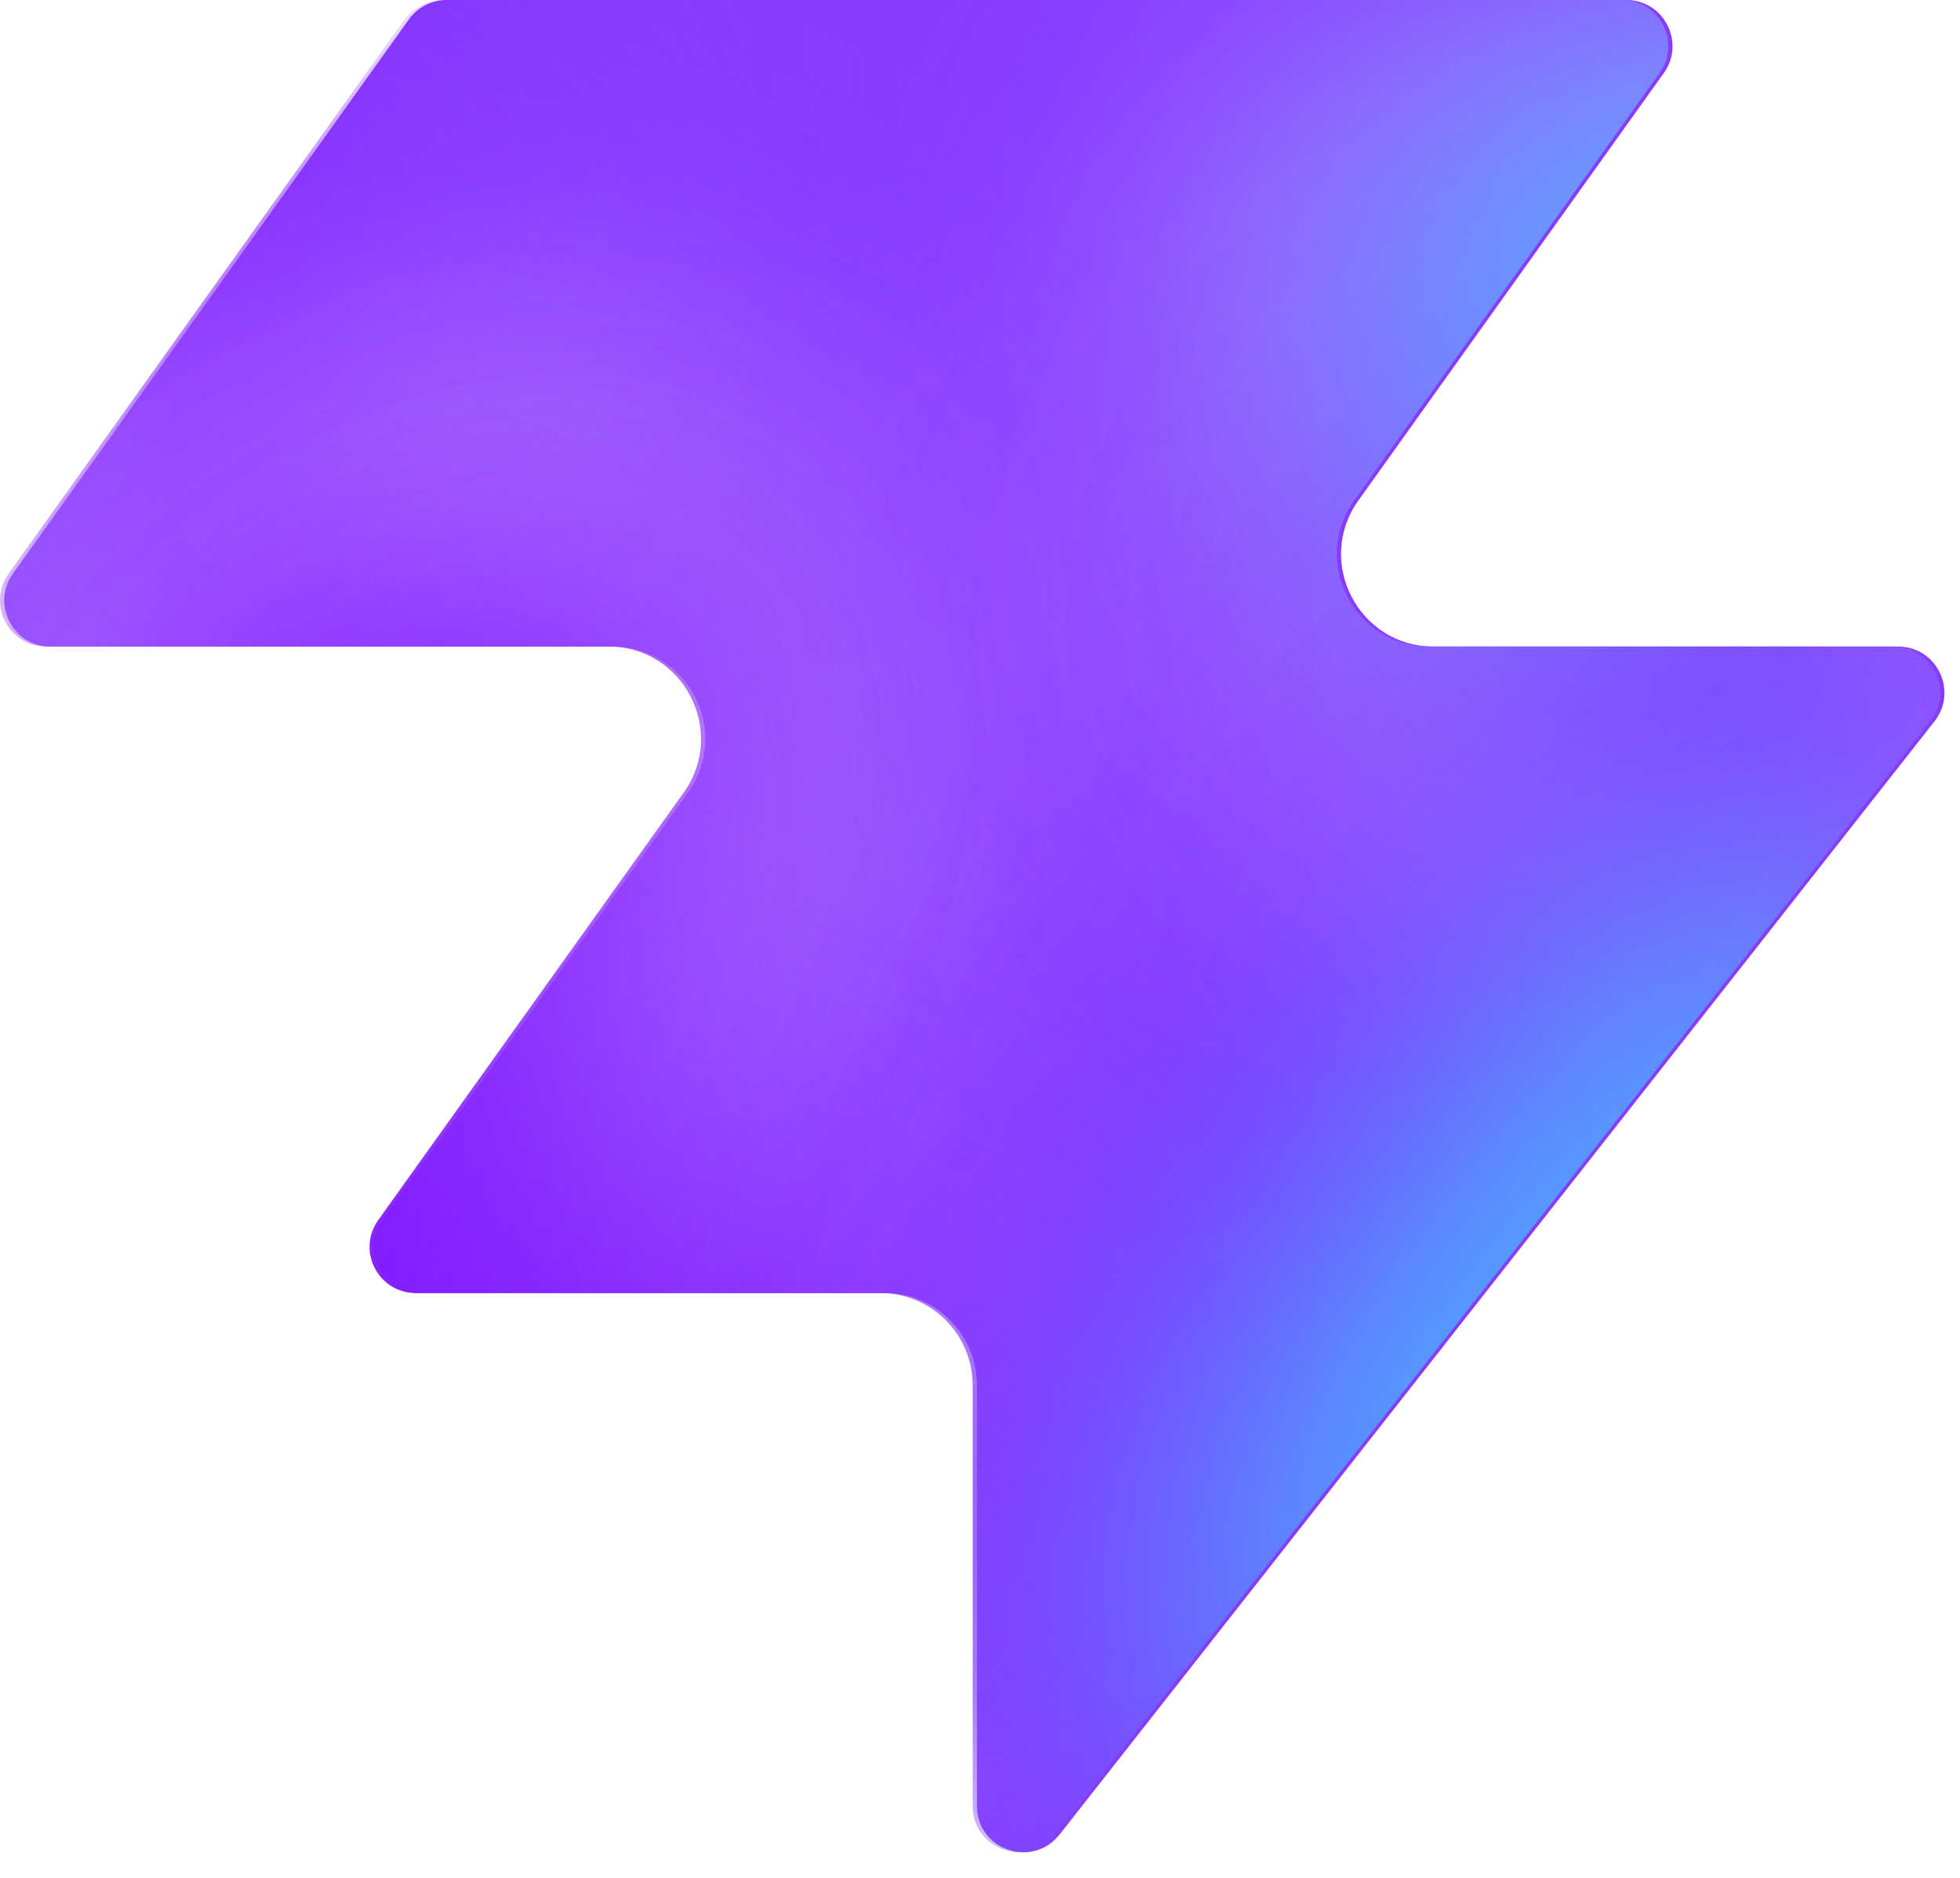
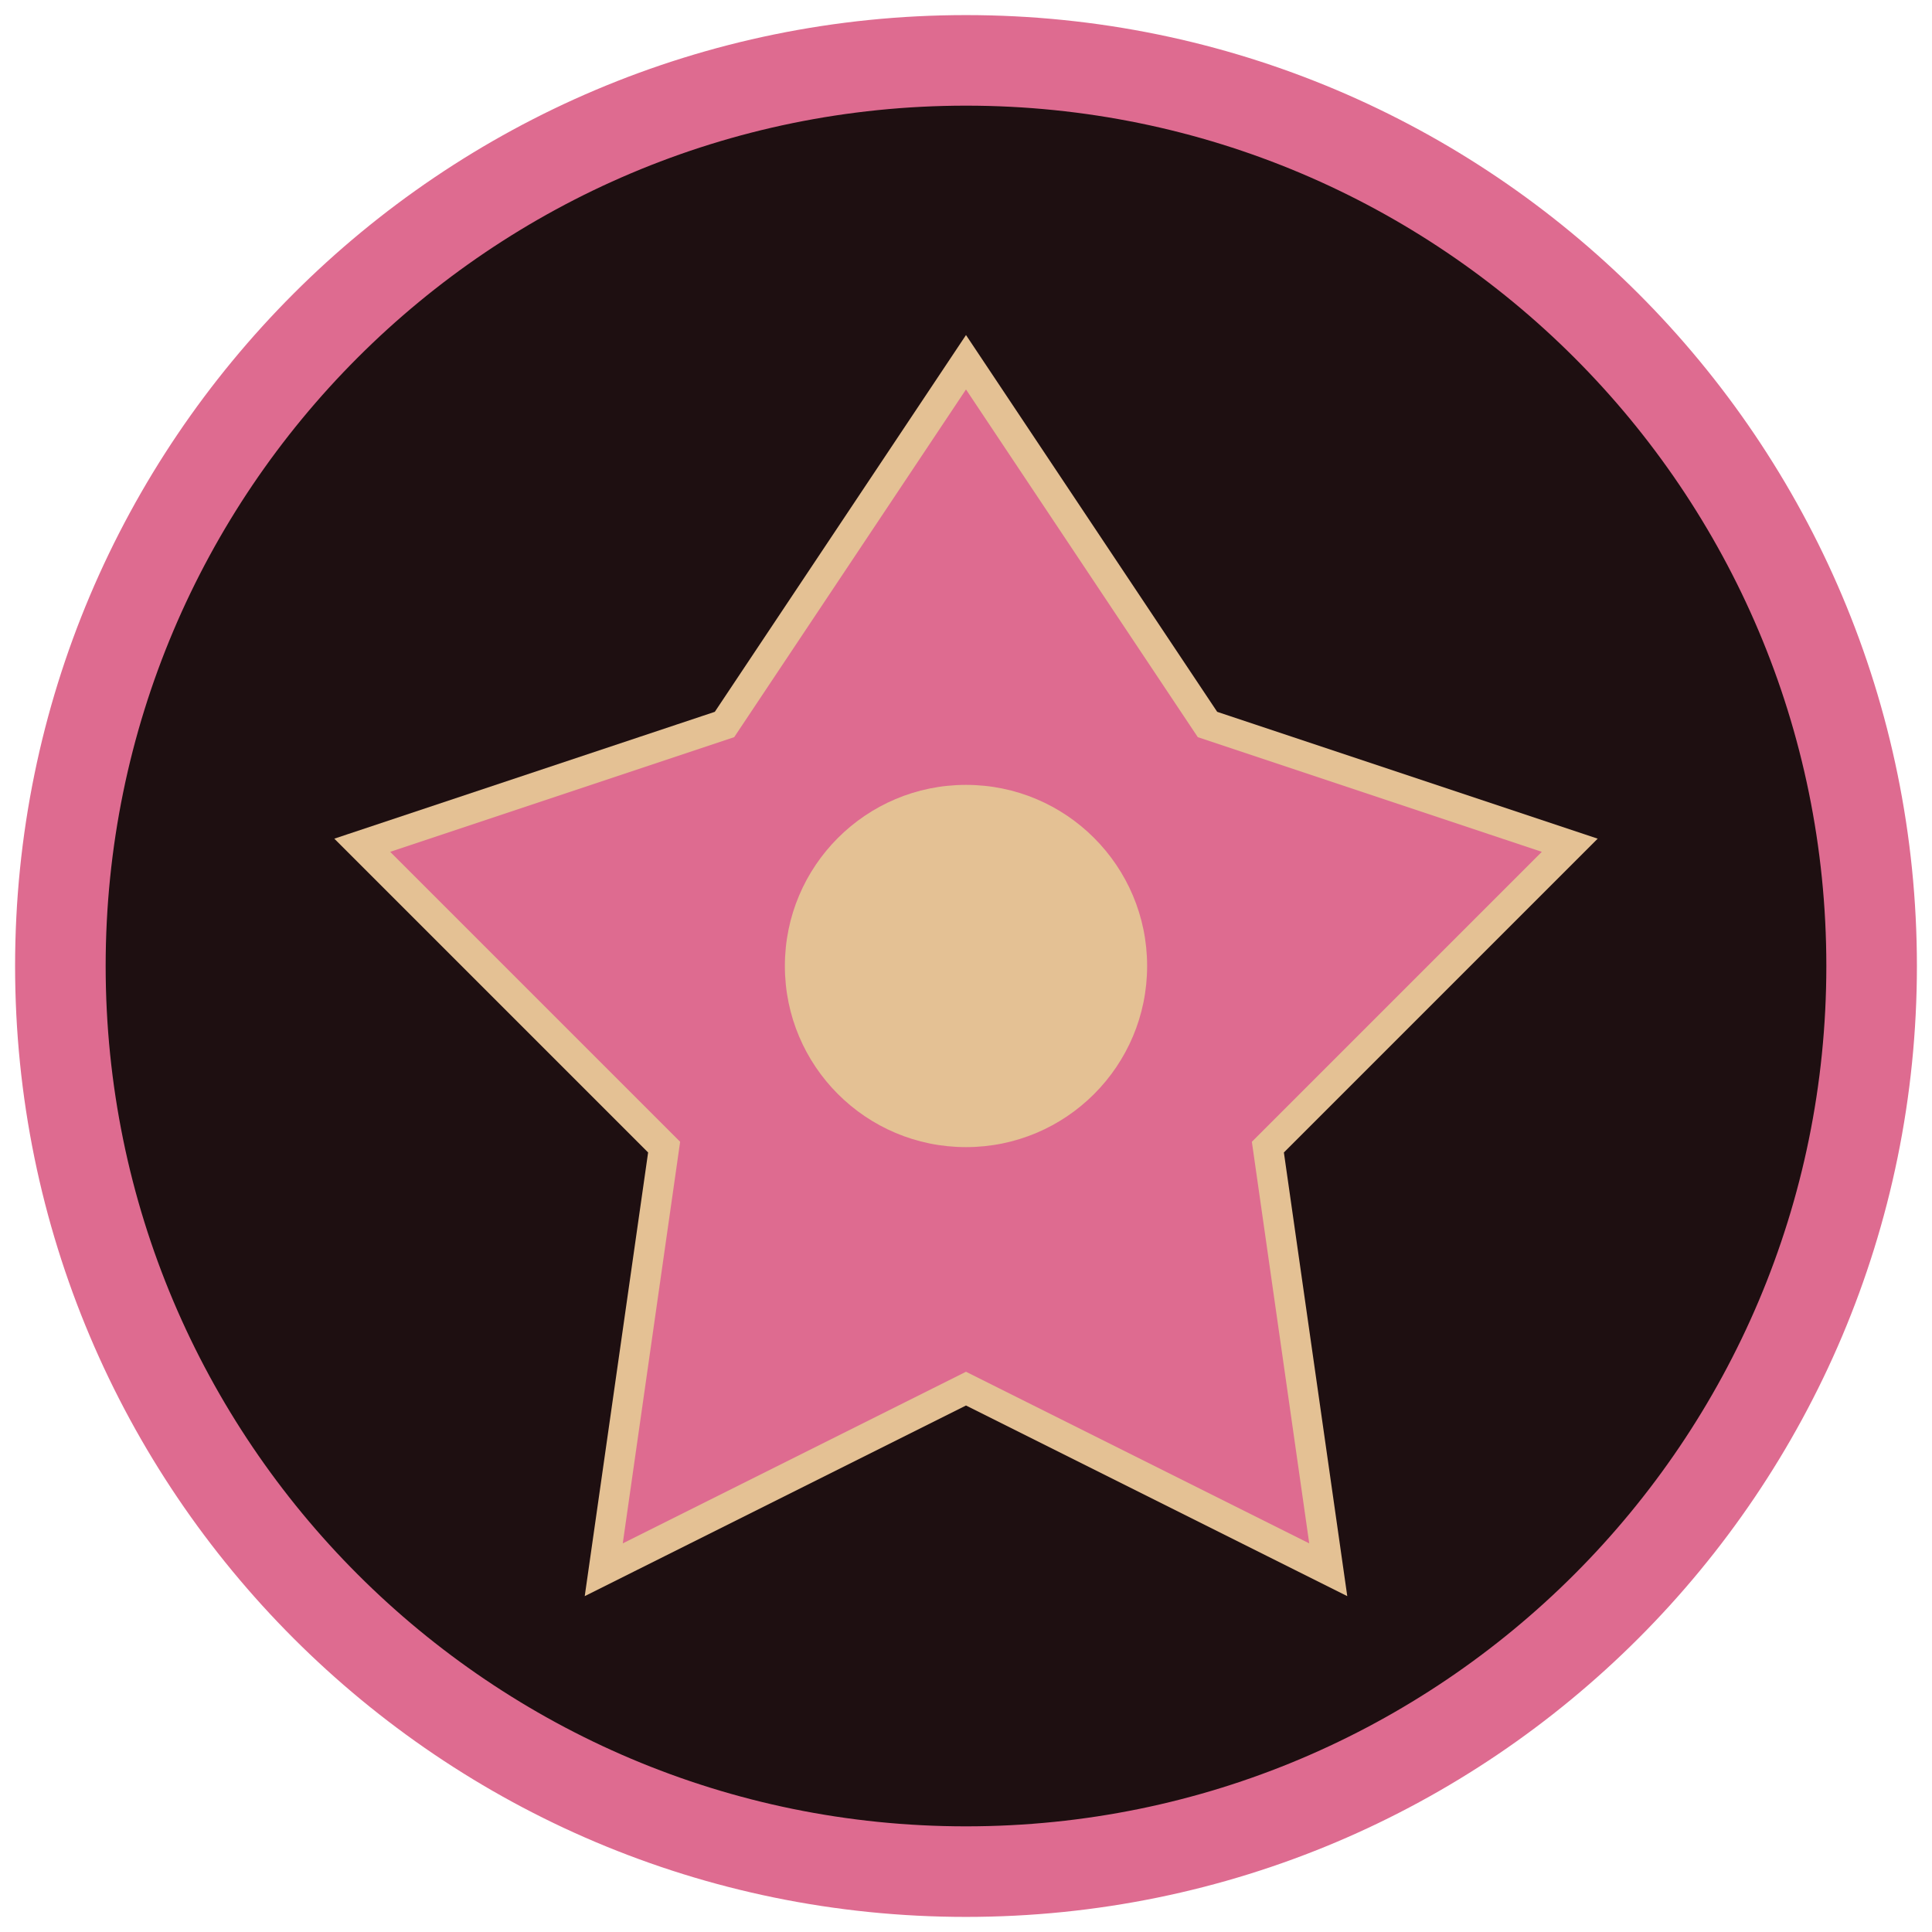
- <svg xmlns="http://www.w3.org/2000/svg" width="48" height="46" fill="none" viewBox="0 0 48 46">
-   <path fill="#863bff" d="M25.946 44.938c-.664.845-2.021.375-2.021-.698V33.937a2.26 2.26 0 0 0-2.262-2.262H10.287c-.92 0-1.456-1.04-.92-1.788l7.48-10.471c1.07-1.497 0-3.578-1.842-3.578H1.237c-.92 0-1.456-1.04-.92-1.788L10.013.474c.214-.297.556-.474.92-.474h28.894c.92 0 1.456 1.04.92 1.788l-7.48 10.471c-1.07 1.498 0 3.579 1.842 3.579h11.377c.943 0 1.473 1.088.89 1.83L25.947 44.94z" style="fill:#863bff;fill:color(display-p3 .525 .23 1);fill-opacity:1" />
-   <mask id="a" width="48" height="46" x="0" y="0" maskUnits="userSpaceOnUse" style="mask-type:alpha">
-     <path fill="#000" d="M25.842 44.938c-.664.844-2.021.375-2.021-.698V33.937a2.26 2.26 0 0 0-2.262-2.262H10.183c-.92 0-1.456-1.04-.92-1.788l7.48-10.471c1.07-1.498 0-3.579-1.842-3.579H1.133c-.92 0-1.456-1.04-.92-1.787L9.91.473c.214-.297.556-.474.92-.474h28.894c.92 0 1.456 1.04.92 1.788l-7.48 10.471c-1.07 1.498 0 3.578 1.842 3.578h11.377c.943 0 1.473 1.088.89 1.832L25.843 44.94z" style="fill:#000;fill-opacity:1" />
-   </mask>
-   <g mask="url(#a)">
-     <g filter="url(#b)">
-       <ellipse cx="5.508" cy="14.704" fill="#ede6ff" rx="5.508" ry="14.704" style="fill:#ede6ff;fill:color(display-p3 .927 .903 1);fill-opacity:1" transform="matrix(.00324 1 1 -.00324 -4.47 31.516)" />
-     </g>
-     <g filter="url(#c)">
-       <ellipse cx="10.399" cy="29.851" fill="#ede6ff" rx="10.399" ry="29.851" style="fill:#ede6ff;fill:color(display-p3 .927 .903 1);fill-opacity:1" transform="matrix(.00324 1 1 -.00324 -39.328 7.883)" />
-     </g>
-     <g filter="url(#d)">
-       <ellipse cx="5.508" cy="30.487" fill="#7e14ff" rx="5.508" ry="30.487" style="fill:#7e14ff;fill:color(display-p3 .492 .077 1);fill-opacity:1" transform="rotate(89.814 -25.913 -14.639)scale(1 -1)" />
-     </g>
-     <g filter="url(#e)">
-       <ellipse cx="5.508" cy="30.599" fill="#7e14ff" rx="5.508" ry="30.599" style="fill:#7e14ff;fill:color(display-p3 .492 .077 1);fill-opacity:1" transform="rotate(89.814 -32.644 -3.334)scale(1 -1)" />
-     </g>
-     <g filter="url(#f)">
-       <ellipse cx="5.508" cy="30.599" fill="#7e14ff" rx="5.508" ry="30.599" style="fill:#7e14ff;fill:color(display-p3 .492 .077 1);fill-opacity:1" transform="matrix(.00324 1 1 -.00324 -34.34 30.47)" />
-     </g>
-     <g filter="url(#g)">
-       <ellipse cx="14.072" cy="22.078" fill="#ede6ff" rx="14.072" ry="22.078" style="fill:#ede6ff;fill:color(display-p3 .927 .903 1);fill-opacity:1" transform="rotate(93.35 24.506 48.493)scale(-1 1)" />
-     </g>
-     <g filter="url(#h)">
-       <ellipse cx="3.47" cy="21.501" fill="#7e14ff" rx="3.47" ry="21.501" style="fill:#7e14ff;fill:color(display-p3 .492 .077 1);fill-opacity:1" transform="rotate(89.009 28.708 47.59)scale(-1 1)" />
-     </g>
-     <g filter="url(#i)">
-       <ellipse cx="3.47" cy="21.501" fill="#7e14ff" rx="3.47" ry="21.501" style="fill:#7e14ff;fill:color(display-p3 .492 .077 1);fill-opacity:1" transform="rotate(89.009 28.708 47.59)scale(-1 1)" />
-     </g>
-     <g filter="url(#j)">
-       <ellipse cx=".387" cy="8.972" fill="#7e14ff" rx="4.407" ry="29.108" style="fill:#7e14ff;fill:color(display-p3 .492 .077 1);fill-opacity:1" transform="rotate(39.51 .387 8.972)" />
-     </g>
-     <g filter="url(#k)">
-       <ellipse cx="47.523" cy="-6.092" fill="#7e14ff" rx="4.407" ry="29.108" style="fill:#7e14ff;fill:color(display-p3 .492 .077 1);fill-opacity:1" transform="rotate(37.892 47.523 -6.092)" />
-     </g>
-     <g filter="url(#l)">
-       <ellipse cx="41.412" cy="6.333" fill="#47bfff" rx="5.971" ry="9.665" style="fill:#47bfff;fill:color(display-p3 .28 .748 1);fill-opacity:1" transform="rotate(37.892 41.412 6.333)" />
-     </g>
-     <g filter="url(#m)">
-       <ellipse cx="-1.879" cy="38.332" fill="#7e14ff" rx="4.407" ry="29.108" style="fill:#7e14ff;fill:color(display-p3 .492 .077 1);fill-opacity:1" transform="rotate(37.892 -1.88 38.332)" />
-     </g>
-     <g filter="url(#n)">
-       <ellipse cx="-1.879" cy="38.332" fill="#7e14ff" rx="4.407" ry="29.108" style="fill:#7e14ff;fill:color(display-p3 .492 .077 1);fill-opacity:1" transform="rotate(37.892 -1.88 38.332)" />
-     </g>
-     <g filter="url(#o)">
-       <ellipse cx="35.651" cy="29.907" fill="#7e14ff" rx="4.407" ry="29.108" style="fill:#7e14ff;fill:color(display-p3 .492 .077 1);fill-opacity:1" transform="rotate(37.892 35.651 29.907)" />
-     </g>
-     <g filter="url(#p)">
-       <ellipse cx="38.418" cy="32.4" fill="#47bfff" rx="5.971" ry="15.297" style="fill:#47bfff;fill:color(display-p3 .28 .748 1);fill-opacity:1" transform="rotate(37.892 38.418 32.4)" />
-     </g>
-   </g>
-   <defs>
-     <filter id="b" width="60.045" height="41.654" x="-19.77" y="16.149" color-interpolation-filters="sRGB" filterUnits="userSpaceOnUse">
-       <feFlood flood-opacity="0" result="BackgroundImageFix" />
-       <feBlend in="SourceGraphic" in2="BackgroundImageFix" result="shape" />
-       <feGaussianBlur result="effect1_foregroundBlur_2002_17158" stdDeviation="7.659" />
-     </filter>
-     <filter id="c" width="90.34" height="51.437" x="-54.613" y="-7.533" color-interpolation-filters="sRGB" filterUnits="userSpaceOnUse">
-       <feFlood flood-opacity="0" result="BackgroundImageFix" />
-       <feBlend in="SourceGraphic" in2="BackgroundImageFix" result="shape" />
-       <feGaussianBlur result="effect1_foregroundBlur_2002_17158" stdDeviation="7.659" />
-     </filter>
-     <filter id="d" width="79.355" height="29.4" x="-49.64" y="2.03" color-interpolation-filters="sRGB" filterUnits="userSpaceOnUse">
-       <feFlood flood-opacity="0" result="BackgroundImageFix" />
-       <feBlend in="SourceGraphic" in2="BackgroundImageFix" result="shape" />
-       <feGaussianBlur result="effect1_foregroundBlur_2002_17158" stdDeviation="4.596" />
-     </filter>
-     <filter id="e" width="79.579" height="29.4" x="-45.045" y="20.029" color-interpolation-filters="sRGB" filterUnits="userSpaceOnUse">
-       <feFlood flood-opacity="0" result="BackgroundImageFix" />
-       <feBlend in="SourceGraphic" in2="BackgroundImageFix" result="shape" />
-       <feGaussianBlur result="effect1_foregroundBlur_2002_17158" stdDeviation="4.596" />
-     </filter>
-     <filter id="f" width="79.579" height="29.4" x="-43.513" y="21.178" color-interpolation-filters="sRGB" filterUnits="userSpaceOnUse">
-       <feFlood flood-opacity="0" result="BackgroundImageFix" />
-       <feBlend in="SourceGraphic" in2="BackgroundImageFix" result="shape" />
-       <feGaussianBlur result="effect1_foregroundBlur_2002_17158" stdDeviation="4.596" />
-     </filter>
-     <filter id="g" width="74.749" height="58.852" x="15.756" y="-17.901" color-interpolation-filters="sRGB" filterUnits="userSpaceOnUse">
-       <feFlood flood-opacity="0" result="BackgroundImageFix" />
-       <feBlend in="SourceGraphic" in2="BackgroundImageFix" result="shape" />
-       <feGaussianBlur result="effect1_foregroundBlur_2002_17158" stdDeviation="7.659" />
-     </filter>
-     <filter id="h" width="61.377" height="25.362" x="23.548" y="2.284" color-interpolation-filters="sRGB" filterUnits="userSpaceOnUse">
-       <feFlood flood-opacity="0" result="BackgroundImageFix" />
-       <feBlend in="SourceGraphic" in2="BackgroundImageFix" result="shape" />
-       <feGaussianBlur result="effect1_foregroundBlur_2002_17158" stdDeviation="4.596" />
-     </filter>
-     <filter id="i" width="61.377" height="25.362" x="23.548" y="2.284" color-interpolation-filters="sRGB" filterUnits="userSpaceOnUse">
-       <feFlood flood-opacity="0" result="BackgroundImageFix" />
-       <feBlend in="SourceGraphic" in2="BackgroundImageFix" result="shape" />
-       <feGaussianBlur result="effect1_foregroundBlur_2002_17158" stdDeviation="4.596" />
-     </filter>
-     <filter id="j" width="56.045" height="63.649" x="-27.636" y="-22.853" color-interpolation-filters="sRGB" filterUnits="userSpaceOnUse">
-       <feFlood flood-opacity="0" result="BackgroundImageFix" />
-       <feBlend in="SourceGraphic" in2="BackgroundImageFix" result="shape" />
-       <feGaussianBlur result="effect1_foregroundBlur_2002_17158" stdDeviation="4.596" />
-     </filter>
-     <filter id="k" width="54.814" height="64.646" x="20.116" y="-38.415" color-interpolation-filters="sRGB" filterUnits="userSpaceOnUse">
-       <feFlood flood-opacity="0" result="BackgroundImageFix" />
-       <feBlend in="SourceGraphic" in2="BackgroundImageFix" result="shape" />
-       <feGaussianBlur result="effect1_foregroundBlur_2002_17158" stdDeviation="4.596" />
-     </filter>
-     <filter id="l" width="33.541" height="35.313" x="24.641" y="-11.323" color-interpolation-filters="sRGB" filterUnits="userSpaceOnUse">
-       <feFlood flood-opacity="0" result="BackgroundImageFix" />
-       <feBlend in="SourceGraphic" in2="BackgroundImageFix" result="shape" />
-       <feGaussianBlur result="effect1_foregroundBlur_2002_17158" stdDeviation="4.596" />
-     </filter>
-     <filter id="m" width="54.814" height="64.646" x="-29.286" y="6.009" color-interpolation-filters="sRGB" filterUnits="userSpaceOnUse">
-       <feFlood flood-opacity="0" result="BackgroundImageFix" />
-       <feBlend in="SourceGraphic" in2="BackgroundImageFix" result="shape" />
-       <feGaussianBlur result="effect1_foregroundBlur_2002_17158" stdDeviation="4.596" />
-     </filter>
-     <filter id="n" width="54.814" height="64.646" x="-29.286" y="6.009" color-interpolation-filters="sRGB" filterUnits="userSpaceOnUse">
-       <feFlood flood-opacity="0" result="BackgroundImageFix" />
-       <feBlend in="SourceGraphic" in2="BackgroundImageFix" result="shape" />
-       <feGaussianBlur result="effect1_foregroundBlur_2002_17158" stdDeviation="4.596" />
-     </filter>
-     <filter id="o" width="54.814" height="64.646" x="8.244" y="-2.416" color-interpolation-filters="sRGB" filterUnits="userSpaceOnUse">
-       <feFlood flood-opacity="0" result="BackgroundImageFix" />
-       <feBlend in="SourceGraphic" in2="BackgroundImageFix" result="shape" />
-       <feGaussianBlur result="effect1_foregroundBlur_2002_17158" stdDeviation="4.596" />
-     </filter>
-     <filter id="p" width="39.409" height="43.623" x="18.713" y="10.588" color-interpolation-filters="sRGB" filterUnits="userSpaceOnUse">
-       <feFlood flood-opacity="0" result="BackgroundImageFix" />
-       <feBlend in="SourceGraphic" in2="BackgroundImageFix" result="shape" />
-       <feGaussianBlur result="effect1_foregroundBlur_2002_17158" stdDeviation="4.596" />
-     </filter>
-   </defs>
+ <svg xmlns="http://www.w3.org/2000/svg" viewBox="0 0 32 32" fill="none">
+   <circle cx="16" cy="16" r="15" fill="#1e0f11" stroke="#de6b90" stroke-width="1.5" />
+   <path d="M16 6 L20 12 L26 14 L21 19 L22 26 L16 23 L10 26 L11 19 L6 14 L12 12 Z" fill="#de6b90" stroke="#e4c194" stroke-width="0.5" />
+   <circle cx="16" cy="16" r="3" fill="#e4c194" />
</svg>
